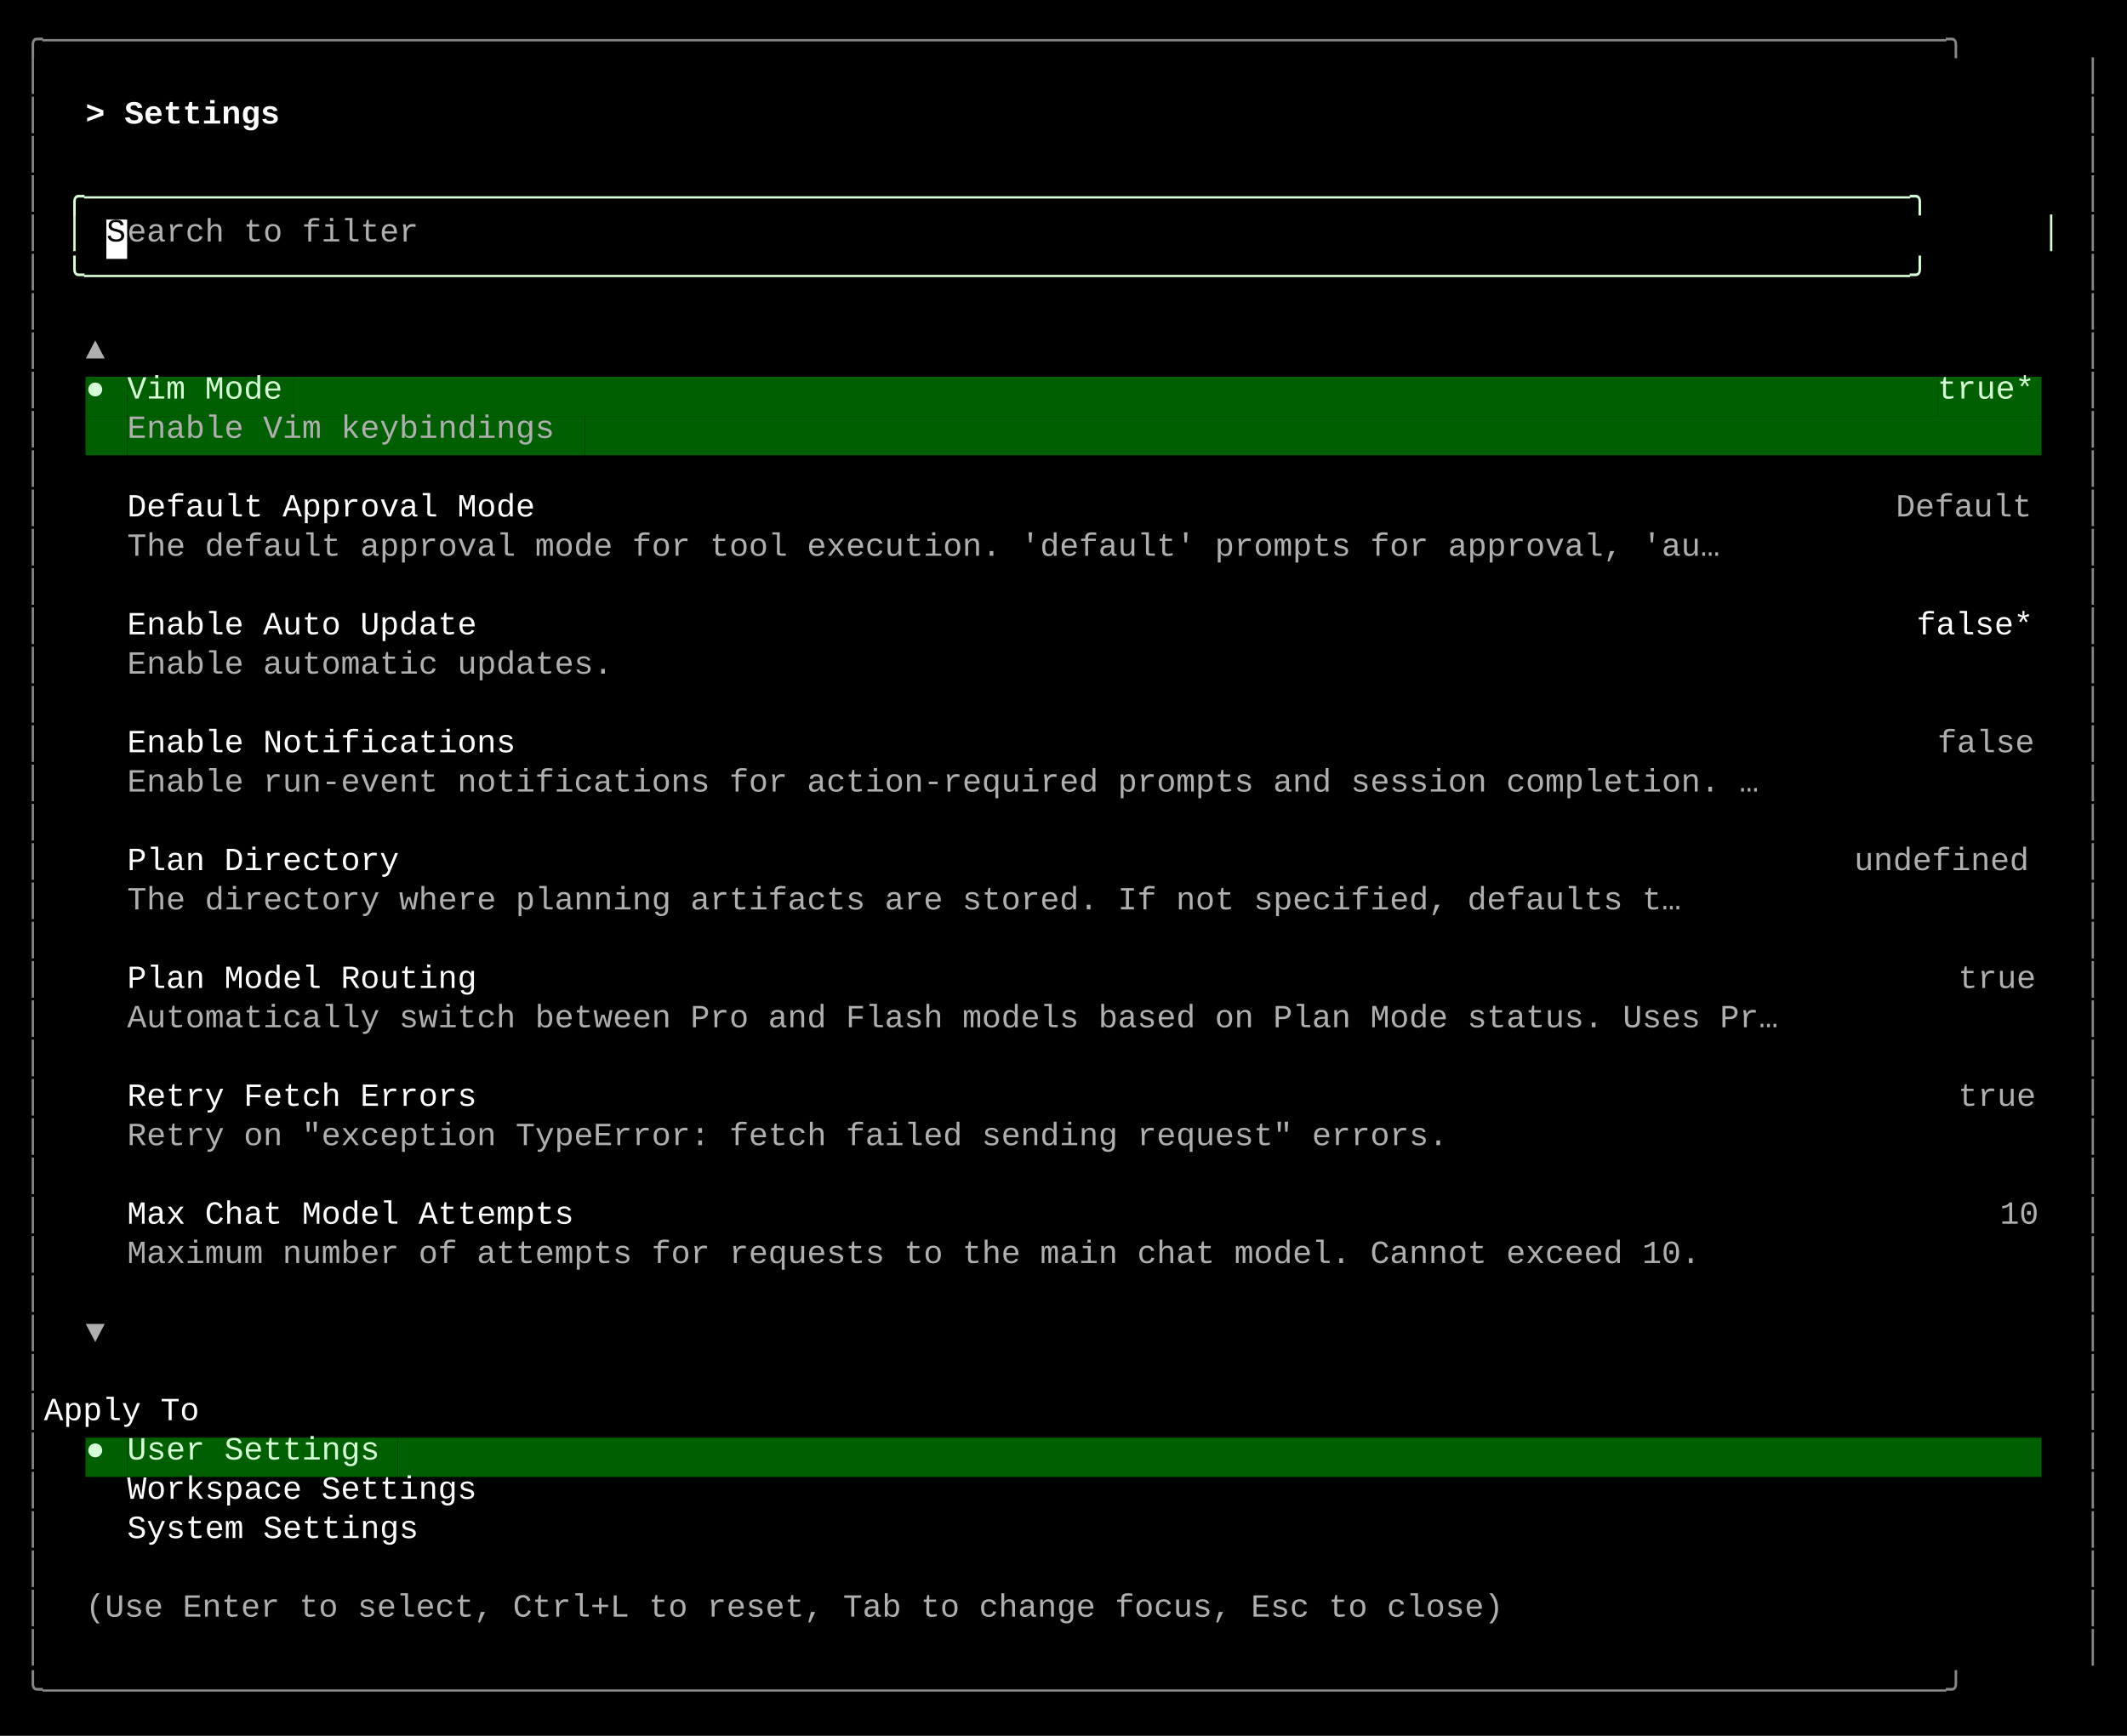
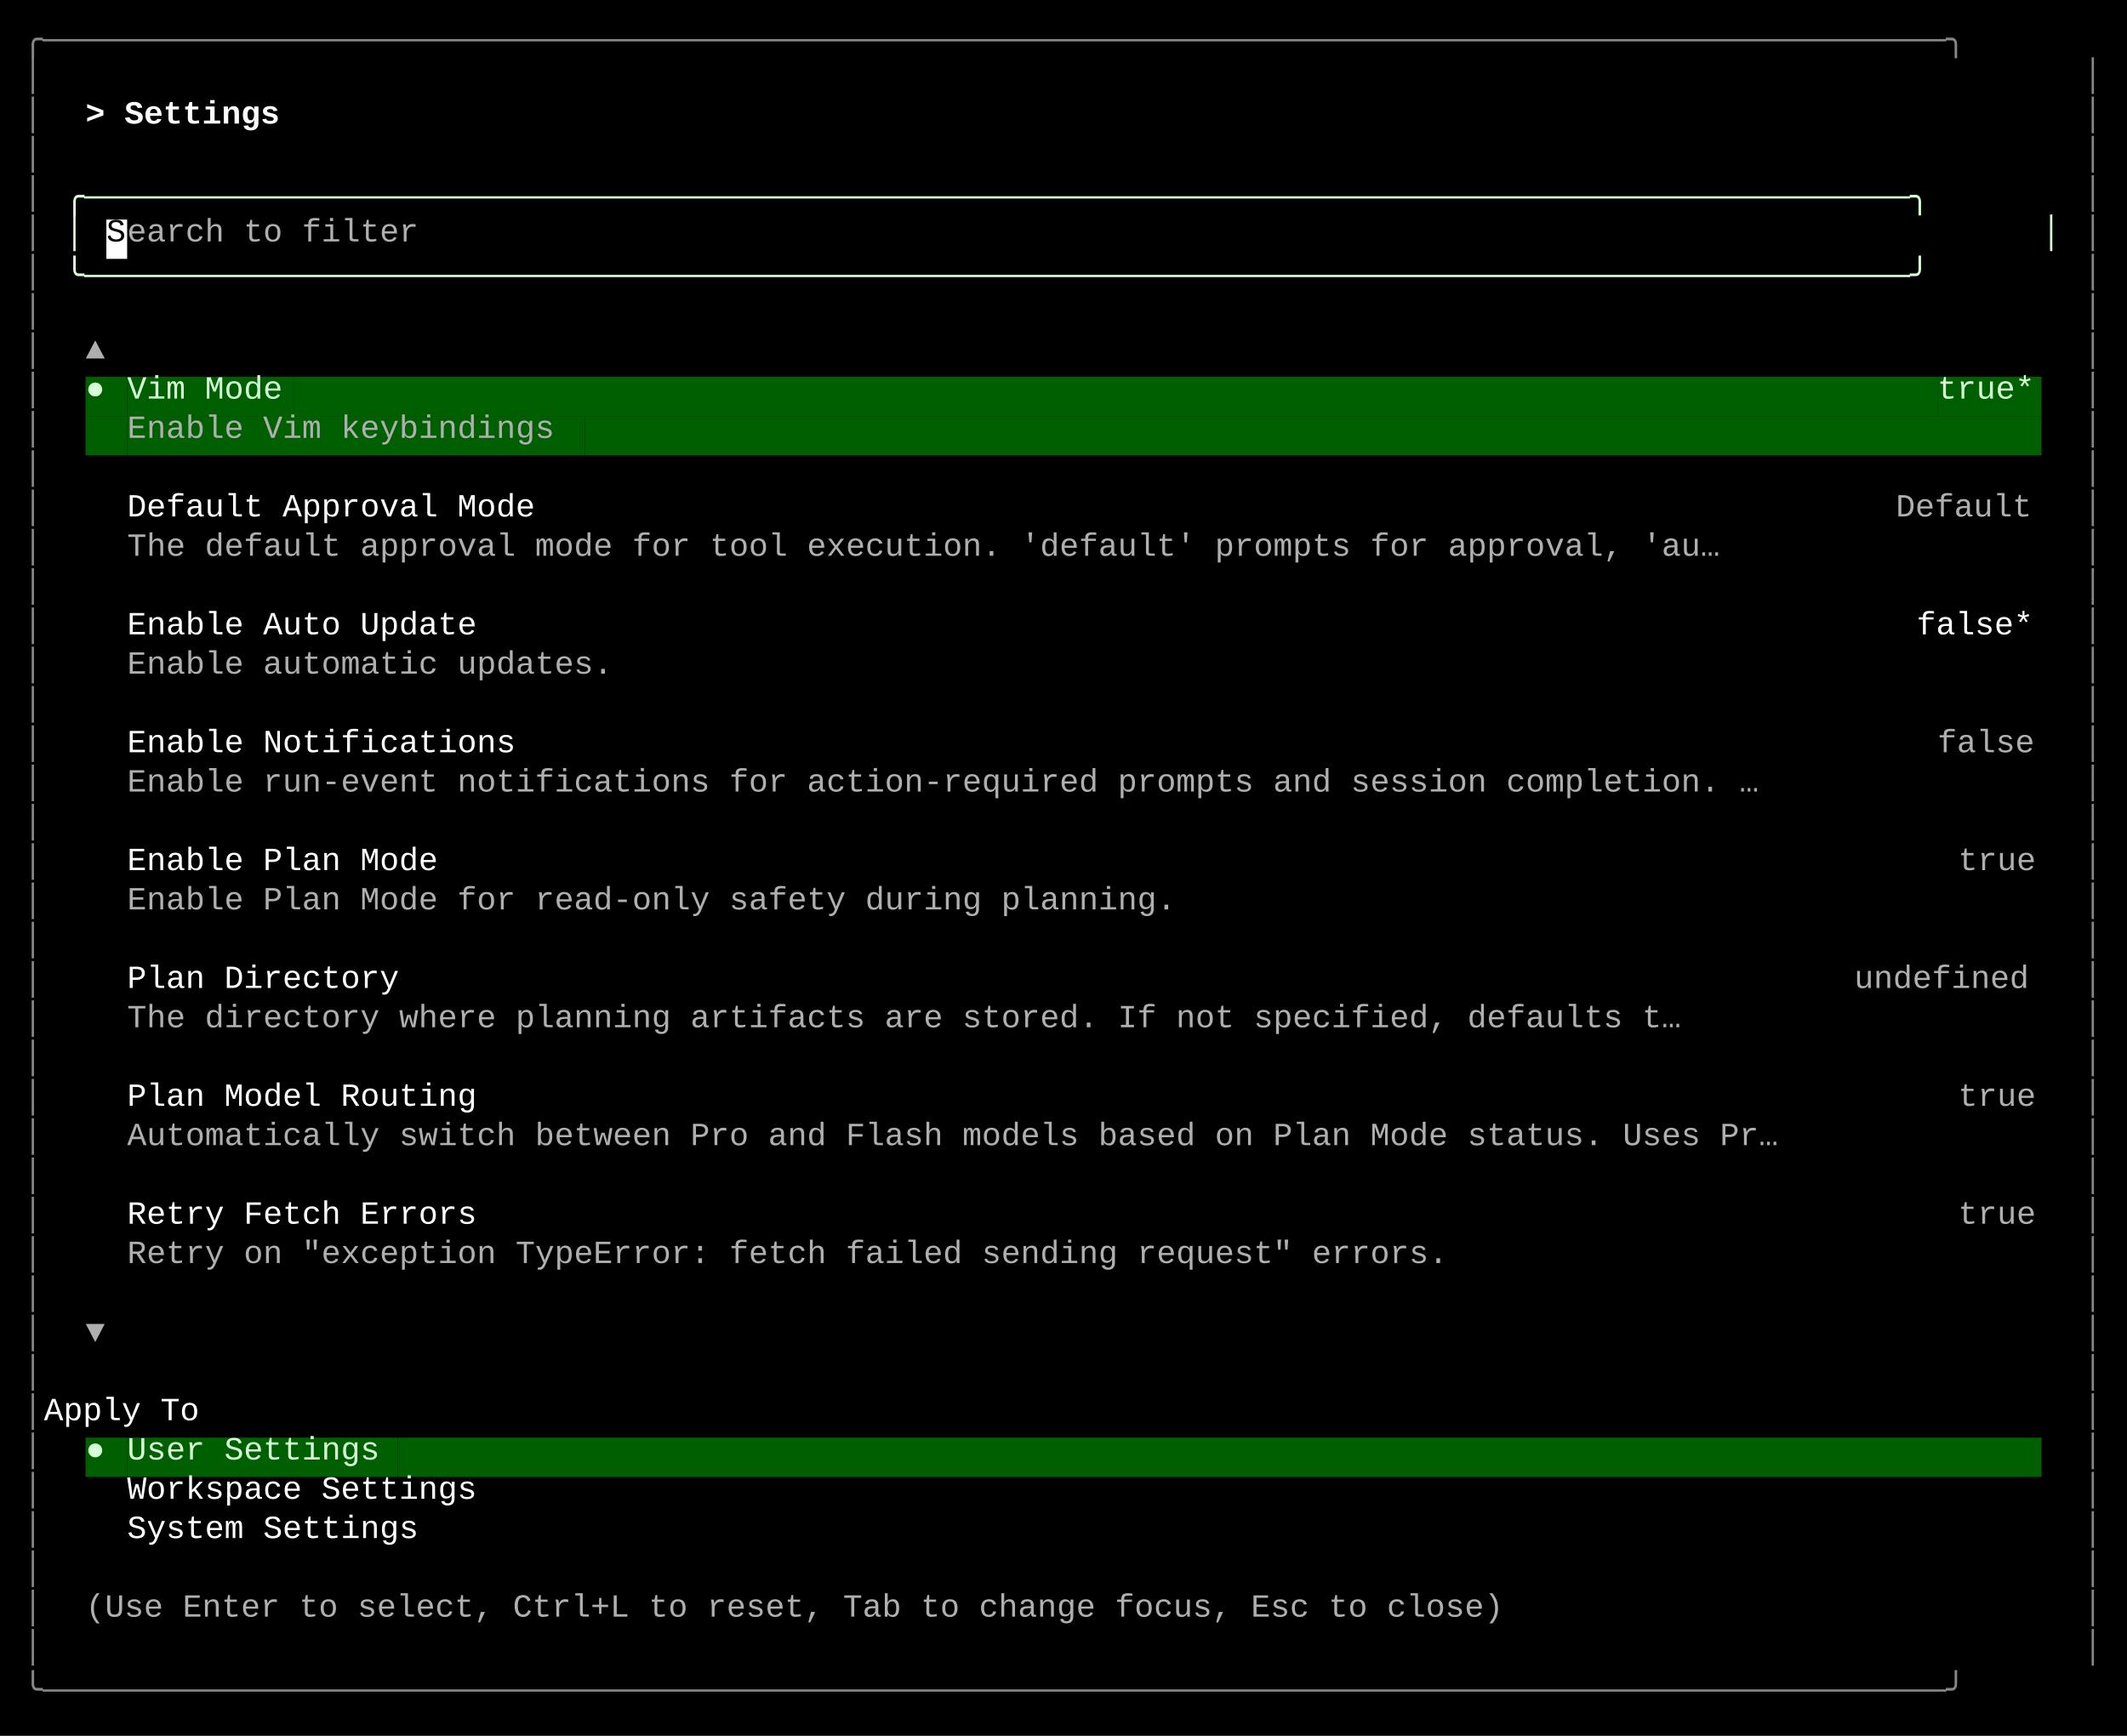
<svg xmlns="http://www.w3.org/2000/svg" width="920" height="751" viewBox="0 0 920 751">
  <style>
    text { font-family: Consolas, "Courier New", monospace; font-size: 14px; dominant-baseline: text-before-edge; white-space: pre; }
  </style>
  <rect width="920" height="751" fill="#000000" />
  <g transform="translate(10, 10)">
    <text x="0" y="2" fill="#878787" textLength="900" lengthAdjust="spacingAndGlyphs">╭──────────────────────────────────────────────────────────────────────────────────────────────────╮</text>
    <text x="0" y="19" fill="#878787" textLength="9" lengthAdjust="spacingAndGlyphs">│</text>
    <text x="891" y="19" fill="#878787" textLength="9" lengthAdjust="spacingAndGlyphs">│</text>
    <text x="0" y="36" fill="#878787" textLength="9" lengthAdjust="spacingAndGlyphs">│</text>
    <text x="27" y="36" fill="#ffffff" textLength="99" lengthAdjust="spacingAndGlyphs" font-weight="bold">&gt; Settings </text>
    <text x="891" y="36" fill="#878787" textLength="9" lengthAdjust="spacingAndGlyphs">│</text>
    <text x="0" y="53" fill="#878787" textLength="9" lengthAdjust="spacingAndGlyphs">│</text>
    <text x="891" y="53" fill="#878787" textLength="9" lengthAdjust="spacingAndGlyphs">│</text>
    <text x="0" y="70" fill="#878787" textLength="9" lengthAdjust="spacingAndGlyphs">│</text>
    <text x="18" y="70" fill="#d7ffd7" textLength="864" lengthAdjust="spacingAndGlyphs">╭──────────────────────────────────────────────────────────────────────────────────────────────╮</text>
    <text x="891" y="70" fill="#878787" textLength="9" lengthAdjust="spacingAndGlyphs">│</text>
    <text x="0" y="87" fill="#878787" textLength="9" lengthAdjust="spacingAndGlyphs">│</text>
    <text x="18" y="87" fill="#d7ffd7" textLength="9" lengthAdjust="spacingAndGlyphs">│</text>
    <rect x="36" y="85" width="9" height="17" fill="#ffffff" />
    <text x="36" y="87" fill="#000000" textLength="9" lengthAdjust="spacingAndGlyphs">S</text>
    <text x="45" y="87" fill="#afafaf" textLength="135" lengthAdjust="spacingAndGlyphs">earch to filter</text>
    <text x="873" y="87" fill="#d7ffd7" textLength="9" lengthAdjust="spacingAndGlyphs">│</text>
    <text x="891" y="87" fill="#878787" textLength="9" lengthAdjust="spacingAndGlyphs">│</text>
    <text x="0" y="104" fill="#878787" textLength="9" lengthAdjust="spacingAndGlyphs">│</text>
    <text x="18" y="104" fill="#d7ffd7" textLength="864" lengthAdjust="spacingAndGlyphs">╰──────────────────────────────────────────────────────────────────────────────────────────────╯</text>
    <text x="891" y="104" fill="#878787" textLength="9" lengthAdjust="spacingAndGlyphs">│</text>
    <text x="0" y="121" fill="#878787" textLength="9" lengthAdjust="spacingAndGlyphs">│</text>
    <text x="891" y="121" fill="#878787" textLength="9" lengthAdjust="spacingAndGlyphs">│</text>
    <text x="0" y="138" fill="#878787" textLength="9" lengthAdjust="spacingAndGlyphs">│</text>
    <text x="27" y="138" fill="#afafaf" textLength="9" lengthAdjust="spacingAndGlyphs">▲</text>
    <text x="891" y="138" fill="#878787" textLength="9" lengthAdjust="spacingAndGlyphs">│</text>
    <text x="0" y="155" fill="#878787" textLength="9" lengthAdjust="spacingAndGlyphs">│</text>
    <rect x="27" y="153" width="9" height="17" fill="#005f00" />
    <text x="27" y="155" fill="#d7ffd7" textLength="9" lengthAdjust="spacingAndGlyphs">●</text>
    <rect x="36" y="153" width="9" height="17" fill="#005f00" />
    <rect x="45" y="153" width="72" height="17" fill="#005f00" />
    <text x="45" y="155" fill="#d7ffd7" textLength="72" lengthAdjust="spacingAndGlyphs">Vim Mode</text>
    <rect x="117" y="153" width="711" height="17" fill="#005f00" />
    <rect x="828" y="153" width="45" height="17" fill="#005f00" />
    <text x="828" y="155" fill="#d7ffd7" textLength="45" lengthAdjust="spacingAndGlyphs">true*</text>
    <text x="891" y="155" fill="#878787" textLength="9" lengthAdjust="spacingAndGlyphs">│</text>
    <text x="0" y="172" fill="#878787" textLength="9" lengthAdjust="spacingAndGlyphs">│</text>
    <rect x="27" y="170" width="18" height="17" fill="#005f00" />
    <rect x="45" y="170" width="198" height="17" fill="#005f00" />
    <text x="45" y="172" fill="#afafaf" textLength="198" lengthAdjust="spacingAndGlyphs">Enable Vim keybindings</text>
    <rect x="243" y="170" width="630" height="17" fill="#005f00" />
    <text x="891" y="172" fill="#878787" textLength="9" lengthAdjust="spacingAndGlyphs">│</text>
    <text x="0" y="189" fill="#878787" textLength="9" lengthAdjust="spacingAndGlyphs">│</text>
    <text x="891" y="189" fill="#878787" textLength="9" lengthAdjust="spacingAndGlyphs">│</text>
    <text x="0" y="206" fill="#878787" textLength="9" lengthAdjust="spacingAndGlyphs">│</text>
    <text x="45" y="206" fill="#ffffff" textLength="189" lengthAdjust="spacingAndGlyphs">Default Approval Mode</text>
    <text x="810" y="206" fill="#afafaf" textLength="63" lengthAdjust="spacingAndGlyphs">Default</text>
    <text x="891" y="206" fill="#878787" textLength="9" lengthAdjust="spacingAndGlyphs">│</text>
    <text x="0" y="223" fill="#878787" textLength="9" lengthAdjust="spacingAndGlyphs">│</text>
    <text x="45" y="223" fill="#afafaf" textLength="738" lengthAdjust="spacingAndGlyphs">The default approval mode for tool execution. 'default' prompts for approval, 'au…</text>
    <text x="891" y="223" fill="#878787" textLength="9" lengthAdjust="spacingAndGlyphs">│</text>
    <text x="0" y="240" fill="#878787" textLength="9" lengthAdjust="spacingAndGlyphs">│</text>
    <text x="891" y="240" fill="#878787" textLength="9" lengthAdjust="spacingAndGlyphs">│</text>
    <text x="0" y="257" fill="#878787" textLength="9" lengthAdjust="spacingAndGlyphs">│</text>
    <text x="45" y="257" fill="#ffffff" textLength="162" lengthAdjust="spacingAndGlyphs">Enable Auto Update</text>
    <text x="819" y="257" fill="#ffffff" textLength="54" lengthAdjust="spacingAndGlyphs">false*</text>
    <text x="891" y="257" fill="#878787" textLength="9" lengthAdjust="spacingAndGlyphs">│</text>
    <text x="0" y="274" fill="#878787" textLength="9" lengthAdjust="spacingAndGlyphs">│</text>
    <text x="45" y="274" fill="#afafaf" textLength="225" lengthAdjust="spacingAndGlyphs">Enable automatic updates.</text>
    <text x="891" y="274" fill="#878787" textLength="9" lengthAdjust="spacingAndGlyphs">│</text>
    <text x="0" y="291" fill="#878787" textLength="9" lengthAdjust="spacingAndGlyphs">│</text>
    <text x="891" y="291" fill="#878787" textLength="9" lengthAdjust="spacingAndGlyphs">│</text>
    <text x="0" y="308" fill="#878787" textLength="9" lengthAdjust="spacingAndGlyphs">│</text>
    <text x="45" y="308" fill="#ffffff" textLength="180" lengthAdjust="spacingAndGlyphs">Enable Notifications</text>
    <text x="828" y="308" fill="#afafaf" textLength="45" lengthAdjust="spacingAndGlyphs">false</text>
    <text x="891" y="308" fill="#878787" textLength="9" lengthAdjust="spacingAndGlyphs">│</text>
    <text x="0" y="325" fill="#878787" textLength="9" lengthAdjust="spacingAndGlyphs">│</text>
    <text x="45" y="325" fill="#afafaf" textLength="756" lengthAdjust="spacingAndGlyphs">Enable run-event notifications for action-required prompts and session completion. …</text>
    <text x="891" y="325" fill="#878787" textLength="9" lengthAdjust="spacingAndGlyphs">│</text>
    <text x="0" y="342" fill="#878787" textLength="9" lengthAdjust="spacingAndGlyphs">│</text>
    <text x="891" y="342" fill="#878787" textLength="9" lengthAdjust="spacingAndGlyphs">│</text>
    <text x="0" y="359" fill="#878787" textLength="9" lengthAdjust="spacingAndGlyphs">│</text>
-     <text x="45" y="359" fill="#ffffff" textLength="126" lengthAdjust="spacingAndGlyphs">Plan Directory</text>
-     <text x="792" y="359" fill="#afafaf" textLength="81" lengthAdjust="spacingAndGlyphs">undefined</text>
+     <text x="45" y="359" fill="#ffffff" textLength="144" lengthAdjust="spacingAndGlyphs">Enable Plan Mode</text>
+     <text x="837" y="359" fill="#afafaf" textLength="36" lengthAdjust="spacingAndGlyphs">true</text>
    <text x="891" y="359" fill="#878787" textLength="9" lengthAdjust="spacingAndGlyphs">│</text>
    <text x="0" y="376" fill="#878787" textLength="9" lengthAdjust="spacingAndGlyphs">│</text>
-     <text x="45" y="376" fill="#afafaf" textLength="720" lengthAdjust="spacingAndGlyphs">The directory where planning artifacts are stored. If not specified, defaults t…</text>
+     <text x="45" y="376" fill="#afafaf" textLength="486" lengthAdjust="spacingAndGlyphs">Enable Plan Mode for read-only safety during planning.</text>
    <text x="891" y="376" fill="#878787" textLength="9" lengthAdjust="spacingAndGlyphs">│</text>
    <text x="0" y="393" fill="#878787" textLength="9" lengthAdjust="spacingAndGlyphs">│</text>
    <text x="891" y="393" fill="#878787" textLength="9" lengthAdjust="spacingAndGlyphs">│</text>
    <text x="0" y="410" fill="#878787" textLength="9" lengthAdjust="spacingAndGlyphs">│</text>
-     <text x="45" y="410" fill="#ffffff" textLength="162" lengthAdjust="spacingAndGlyphs">Plan Model Routing</text>
-     <text x="837" y="410" fill="#afafaf" textLength="36" lengthAdjust="spacingAndGlyphs">true</text>
+     <text x="45" y="410" fill="#ffffff" textLength="126" lengthAdjust="spacingAndGlyphs">Plan Directory</text>
+     <text x="792" y="410" fill="#afafaf" textLength="81" lengthAdjust="spacingAndGlyphs">undefined</text>
    <text x="891" y="410" fill="#878787" textLength="9" lengthAdjust="spacingAndGlyphs">│</text>
    <text x="0" y="427" fill="#878787" textLength="9" lengthAdjust="spacingAndGlyphs">│</text>
-     <text x="45" y="427" fill="#afafaf" textLength="765" lengthAdjust="spacingAndGlyphs">Automatically switch between Pro and Flash models based on Plan Mode status. Uses Pr…</text>
+     <text x="45" y="427" fill="#afafaf" textLength="720" lengthAdjust="spacingAndGlyphs">The directory where planning artifacts are stored. If not specified, defaults t…</text>
    <text x="891" y="427" fill="#878787" textLength="9" lengthAdjust="spacingAndGlyphs">│</text>
    <text x="0" y="444" fill="#878787" textLength="9" lengthAdjust="spacingAndGlyphs">│</text>
    <text x="891" y="444" fill="#878787" textLength="9" lengthAdjust="spacingAndGlyphs">│</text>
    <text x="0" y="461" fill="#878787" textLength="9" lengthAdjust="spacingAndGlyphs">│</text>
-     <text x="45" y="461" fill="#ffffff" textLength="162" lengthAdjust="spacingAndGlyphs">Retry Fetch Errors</text>
+     <text x="45" y="461" fill="#ffffff" textLength="162" lengthAdjust="spacingAndGlyphs">Plan Model Routing</text>
    <text x="837" y="461" fill="#afafaf" textLength="36" lengthAdjust="spacingAndGlyphs">true</text>
    <text x="891" y="461" fill="#878787" textLength="9" lengthAdjust="spacingAndGlyphs">│</text>
    <text x="0" y="478" fill="#878787" textLength="9" lengthAdjust="spacingAndGlyphs">│</text>
-     <text x="45" y="478" fill="#afafaf" textLength="612" lengthAdjust="spacingAndGlyphs">Retry on "exception TypeError: fetch failed sending request" errors.</text>
+     <text x="45" y="478" fill="#afafaf" textLength="765" lengthAdjust="spacingAndGlyphs">Automatically switch between Pro and Flash models based on Plan Mode status. Uses Pr…</text>
    <text x="891" y="478" fill="#878787" textLength="9" lengthAdjust="spacingAndGlyphs">│</text>
    <text x="0" y="495" fill="#878787" textLength="9" lengthAdjust="spacingAndGlyphs">│</text>
    <text x="891" y="495" fill="#878787" textLength="9" lengthAdjust="spacingAndGlyphs">│</text>
    <text x="0" y="512" fill="#878787" textLength="9" lengthAdjust="spacingAndGlyphs">│</text>
-     <text x="45" y="512" fill="#ffffff" textLength="207" lengthAdjust="spacingAndGlyphs">Max Chat Model Attempts</text>
-     <text x="855" y="512" fill="#afafaf" textLength="18" lengthAdjust="spacingAndGlyphs">10</text>
+     <text x="45" y="512" fill="#ffffff" textLength="162" lengthAdjust="spacingAndGlyphs">Retry Fetch Errors</text>
+     <text x="837" y="512" fill="#afafaf" textLength="36" lengthAdjust="spacingAndGlyphs">true</text>
    <text x="891" y="512" fill="#878787" textLength="9" lengthAdjust="spacingAndGlyphs">│</text>
    <text x="0" y="529" fill="#878787" textLength="9" lengthAdjust="spacingAndGlyphs">│</text>
-     <text x="45" y="529" fill="#afafaf" textLength="729" lengthAdjust="spacingAndGlyphs">Maximum number of attempts for requests to the main chat model. Cannot exceed 10.</text>
+     <text x="45" y="529" fill="#afafaf" textLength="612" lengthAdjust="spacingAndGlyphs">Retry on "exception TypeError: fetch failed sending request" errors.</text>
    <text x="891" y="529" fill="#878787" textLength="9" lengthAdjust="spacingAndGlyphs">│</text>
    <text x="0" y="546" fill="#878787" textLength="9" lengthAdjust="spacingAndGlyphs">│</text>
    <text x="891" y="546" fill="#878787" textLength="9" lengthAdjust="spacingAndGlyphs">│</text>
    <text x="0" y="563" fill="#878787" textLength="9" lengthAdjust="spacingAndGlyphs">│</text>
    <text x="27" y="563" fill="#afafaf" textLength="9" lengthAdjust="spacingAndGlyphs">▼</text>
    <text x="891" y="563" fill="#878787" textLength="9" lengthAdjust="spacingAndGlyphs">│</text>
    <text x="0" y="580" fill="#878787" textLength="9" lengthAdjust="spacingAndGlyphs">│</text>
    <text x="891" y="580" fill="#878787" textLength="9" lengthAdjust="spacingAndGlyphs">│</text>
    <text x="0" y="597" fill="#878787" textLength="9" lengthAdjust="spacingAndGlyphs">│</text>
    <text x="9" y="597" fill="#ffffff" textLength="882" lengthAdjust="spacingAndGlyphs">    Apply To                                                                                      </text>
    <text x="891" y="597" fill="#878787" textLength="9" lengthAdjust="spacingAndGlyphs">│</text>
    <text x="0" y="614" fill="#878787" textLength="9" lengthAdjust="spacingAndGlyphs">│</text>
    <rect x="27" y="612" width="9" height="17" fill="#005f00" />
    <text x="27" y="614" fill="#d7ffd7" textLength="9" lengthAdjust="spacingAndGlyphs">●</text>
    <rect x="36" y="612" width="9" height="17" fill="#005f00" />
    <rect x="45" y="612" width="117" height="17" fill="#005f00" />
    <text x="45" y="614" fill="#d7ffd7" textLength="117" lengthAdjust="spacingAndGlyphs">User Settings</text>
    <rect x="162" y="612" width="711" height="17" fill="#005f00" />
    <text x="891" y="614" fill="#878787" textLength="9" lengthAdjust="spacingAndGlyphs">│</text>
    <text x="0" y="631" fill="#878787" textLength="9" lengthAdjust="spacingAndGlyphs">│</text>
    <text x="45" y="631" fill="#ffffff" textLength="162" lengthAdjust="spacingAndGlyphs">Workspace Settings</text>
    <text x="891" y="631" fill="#878787" textLength="9" lengthAdjust="spacingAndGlyphs">│</text>
    <text x="0" y="648" fill="#878787" textLength="9" lengthAdjust="spacingAndGlyphs">│</text>
    <text x="45" y="648" fill="#ffffff" textLength="135" lengthAdjust="spacingAndGlyphs">System Settings</text>
    <text x="891" y="648" fill="#878787" textLength="9" lengthAdjust="spacingAndGlyphs">│</text>
    <text x="0" y="665" fill="#878787" textLength="9" lengthAdjust="spacingAndGlyphs">│</text>
    <text x="891" y="665" fill="#878787" textLength="9" lengthAdjust="spacingAndGlyphs">│</text>
    <text x="0" y="682" fill="#878787" textLength="9" lengthAdjust="spacingAndGlyphs">│</text>
    <text x="27" y="682" fill="#afafaf" textLength="657" lengthAdjust="spacingAndGlyphs">(Use Enter to select, Ctrl+L to reset, Tab to change focus, Esc to close)</text>
    <text x="891" y="682" fill="#878787" textLength="9" lengthAdjust="spacingAndGlyphs">│</text>
    <text x="0" y="699" fill="#878787" textLength="9" lengthAdjust="spacingAndGlyphs">│</text>
    <text x="891" y="699" fill="#878787" textLength="9" lengthAdjust="spacingAndGlyphs">│</text>
    <text x="0" y="716" fill="#878787" textLength="900" lengthAdjust="spacingAndGlyphs">╰──────────────────────────────────────────────────────────────────────────────────────────────────╯</text>
  </g>
</svg>
